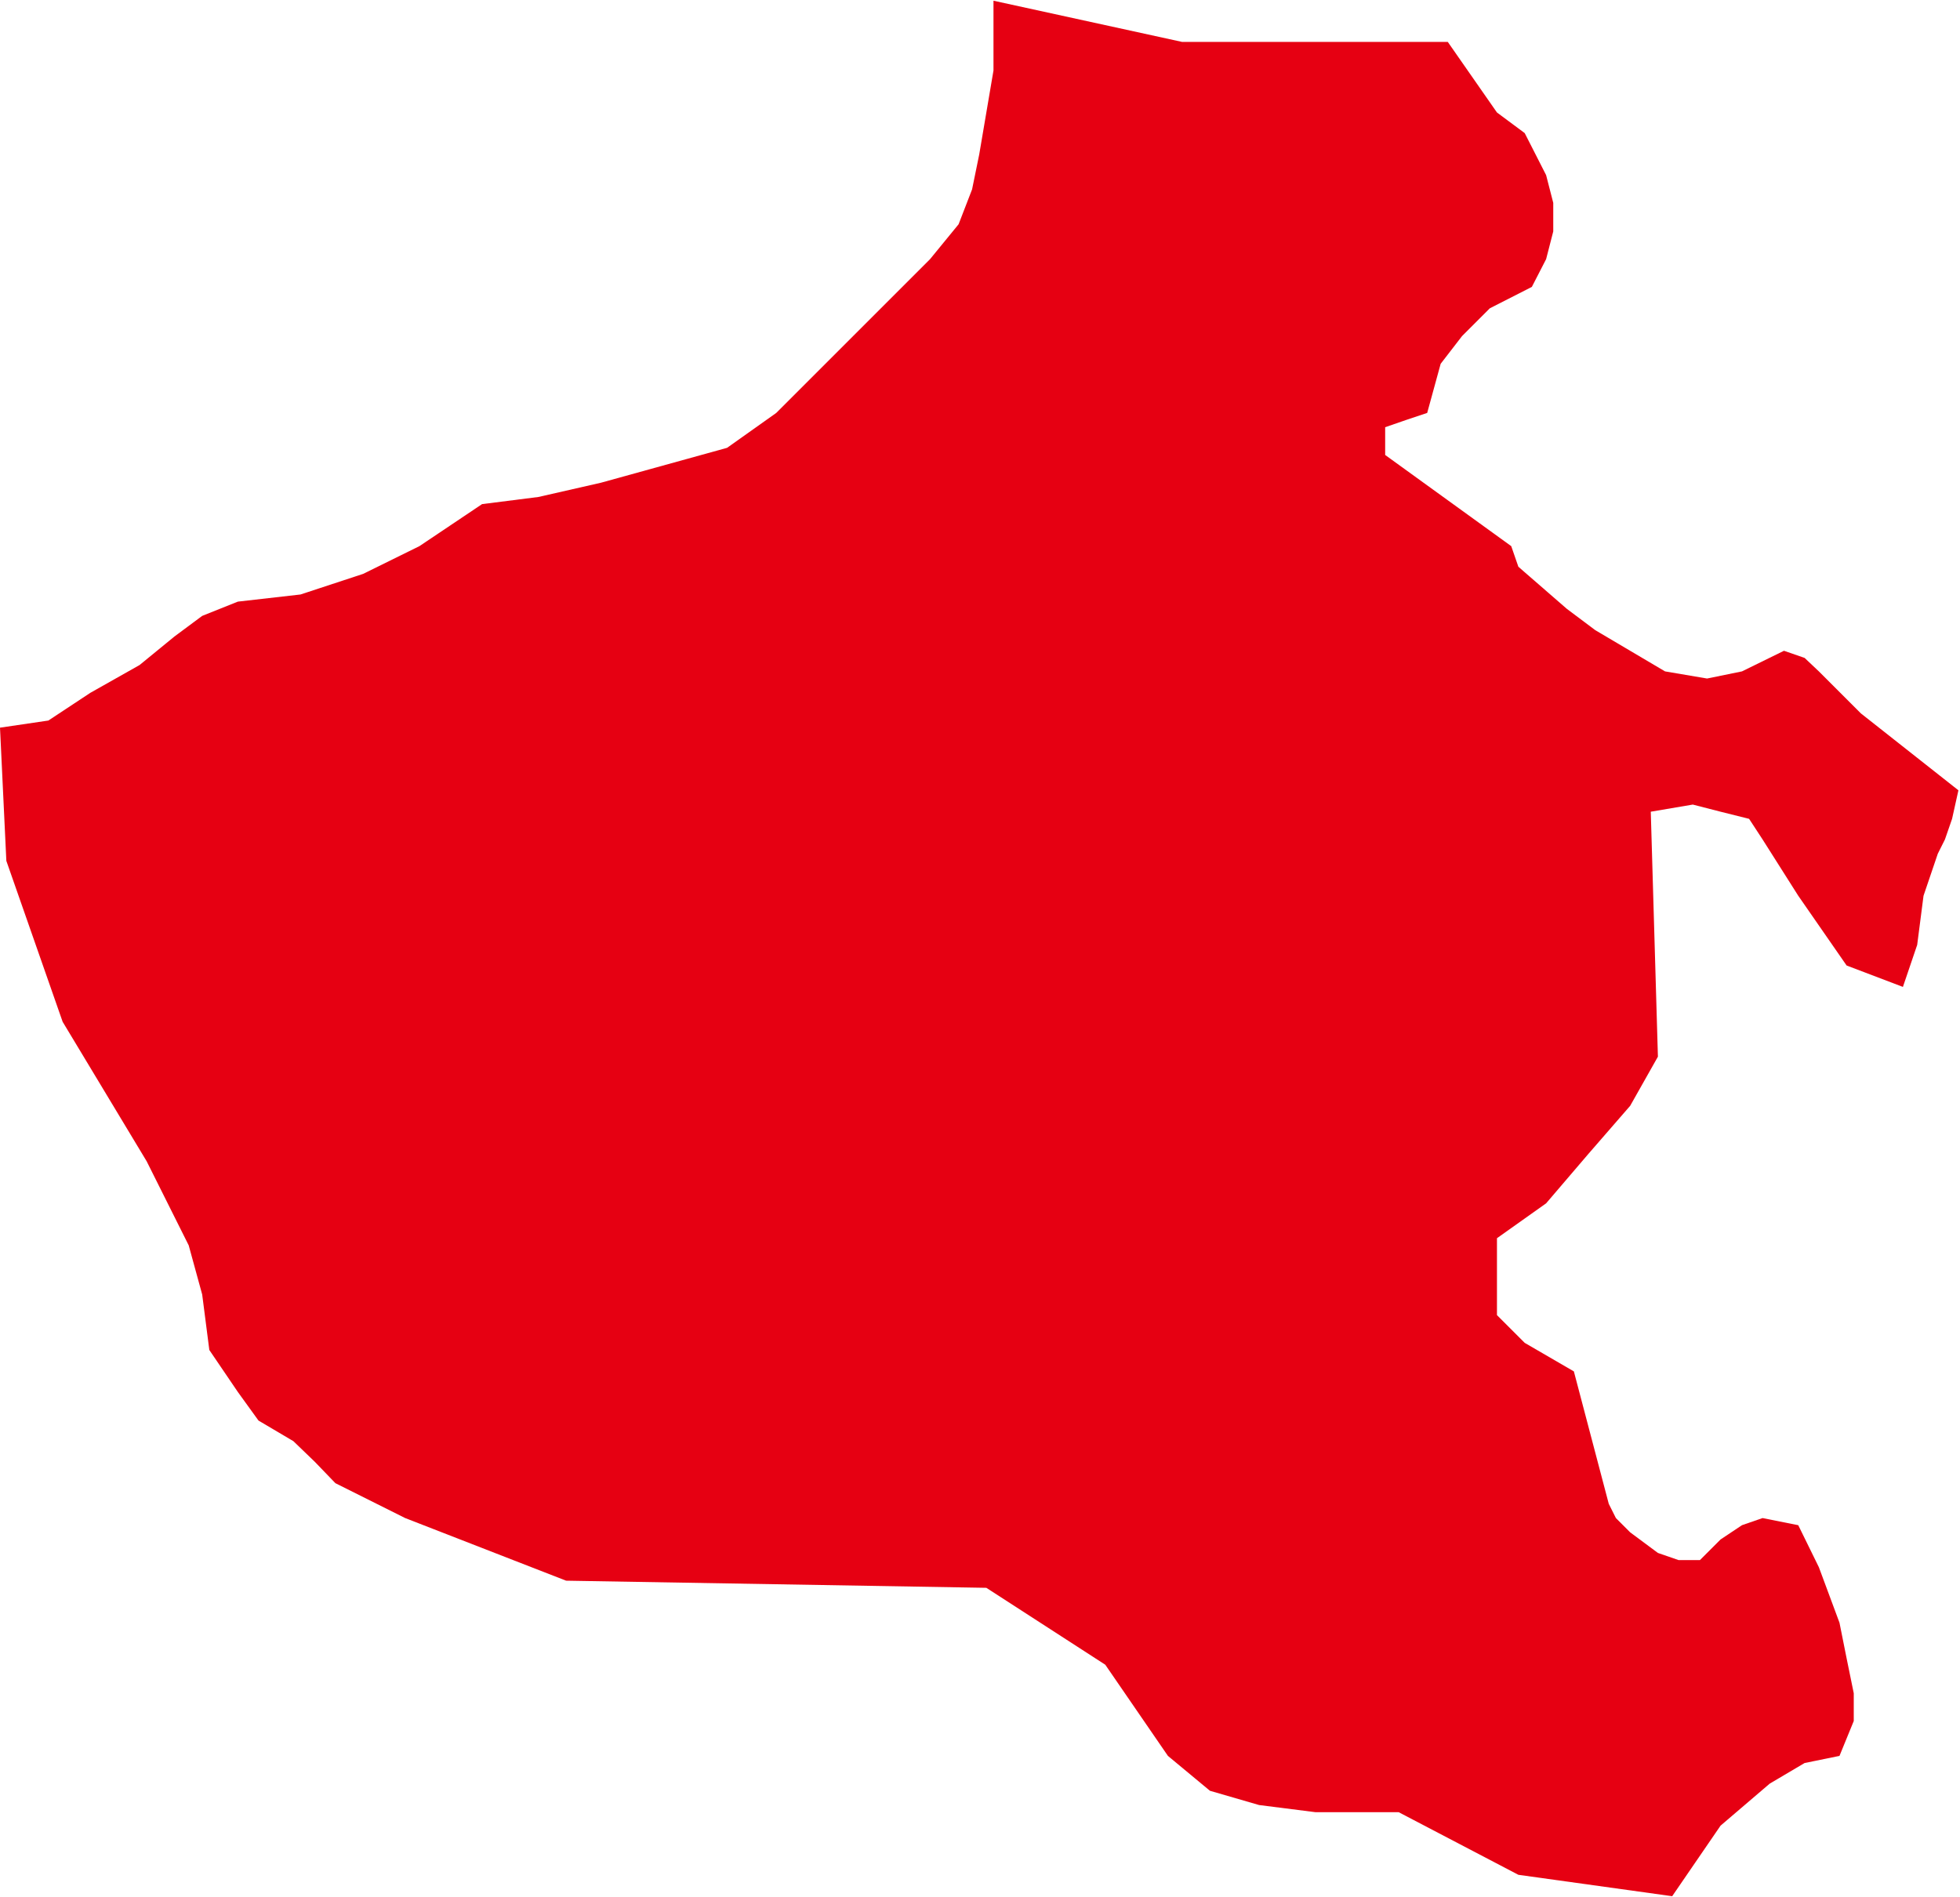
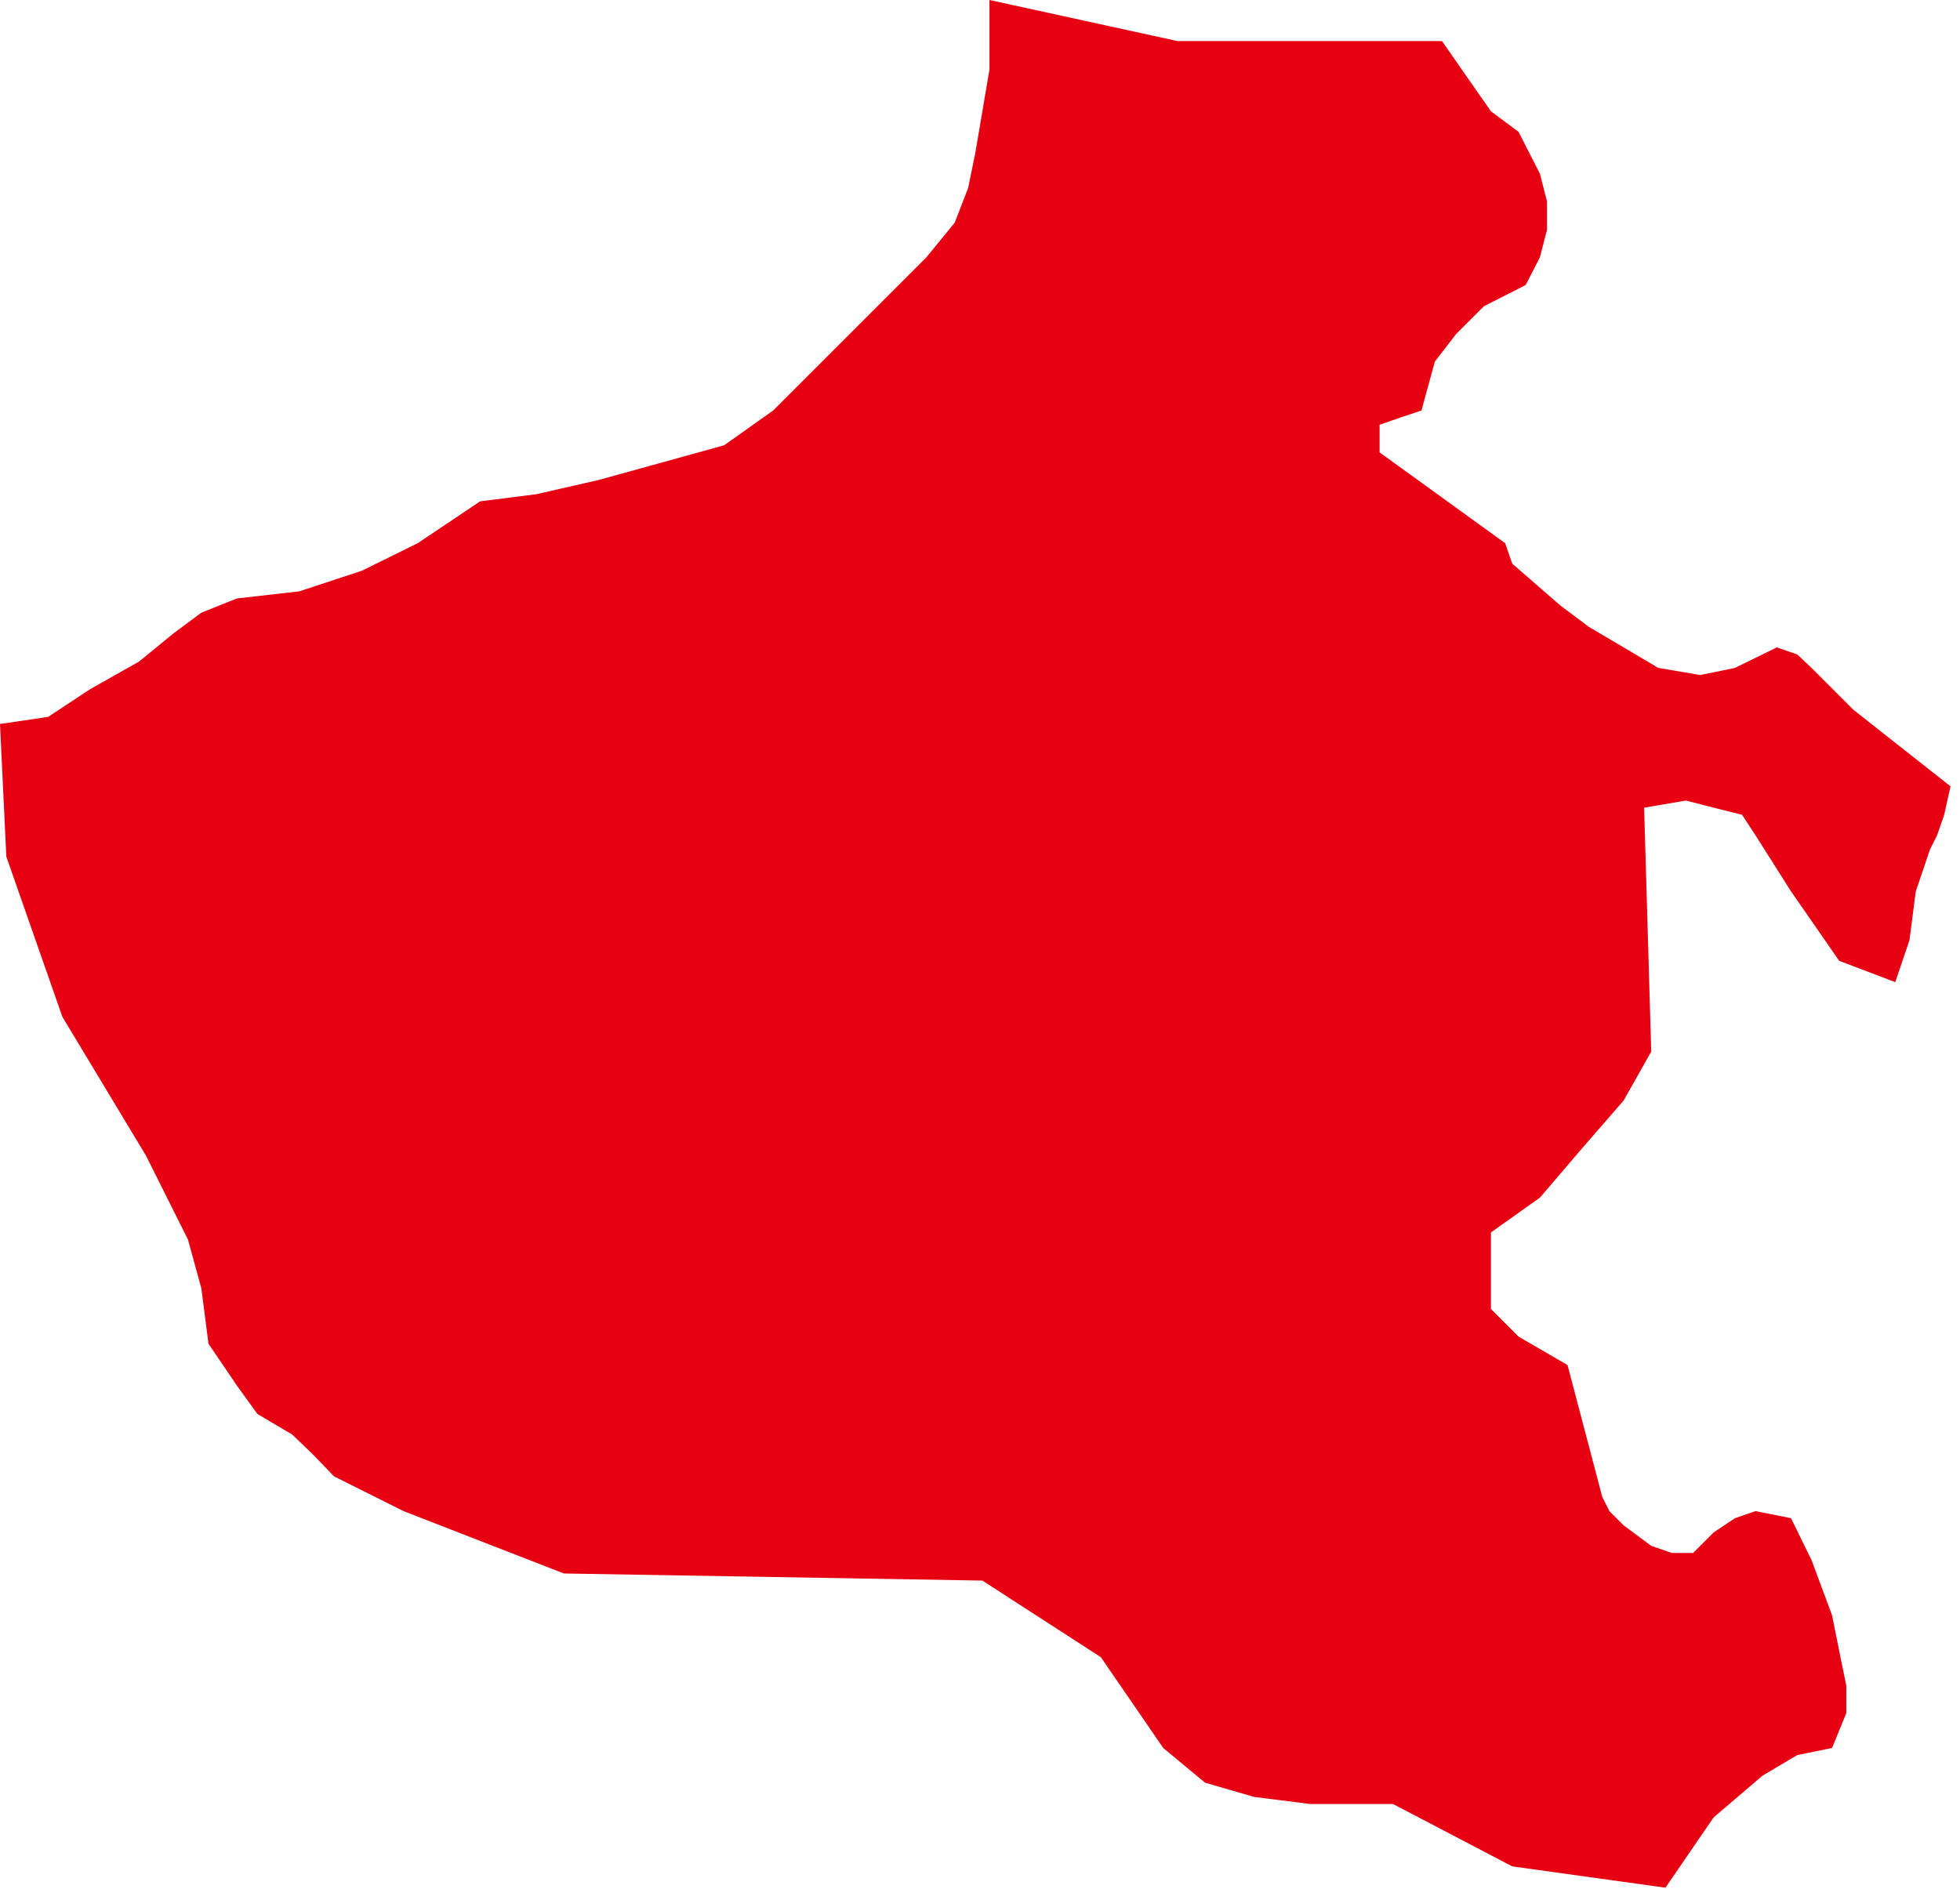
- <svg xmlns="http://www.w3.org/2000/svg" width="250" height="242" id="svg11679" version="1.1">
-   <defs id="defs11681" />
-   <g id="layer1" transform="translate(0,-810.3622)">
-     <g transform="matrix(0.1011327,0,0,0.1011327,-1609.021,-169.8264)" class="com.sun.star.drawing.CustomShape" id="g506">
+ <svg xmlns="http://www.w3.org/2000/svg" width="2482" height="2392" id="svg6979" version="1.1">
+   <defs id="defs6981" />
+   <g id="layer1" transform="translate(0,1339.638)">
+     <g transform="translate(-15910,-11032.638)" class="com.sun.star.drawing.CustomShape" id="g506">
      <g id="g508">
        <path style="fill:#e60012;stroke:none" d="m 18019,12084 0,0 -194,-27 0,0 -151,-79 0,0 -105,0 -71,-9 -62,-18 -53,-44 0,0 -79,-115 0,0 -150,-97 0,0 -530,-9 0,0 -203,-79 -88,-44 -26,-27 -27,-26 0,0 -44,-26 -26,-36 -36,-53 0,0 -9,-70 -17,-62 -53,-106 -106,-176 0,0 -71,-203 0,0 -8,-168 0,0 61,-9 53,-35 62,-35 44,-36 0,0 35,-26 45,-18 0,0 79,-9 79,-26 71,-35 79,-53 0,0 71,-9 79,-18 159,-44 0,0 62,-44 53,-53 106,-106 0,0 35,-35 36,-44 17,-44 9,-44 18,-106 0,-88 0,0 238,52 0,0 335,0 0,0 62,89 0,0 35,26 27,53 9,35 0,36 -9,35 -18,35 0,0 -53,27 -35,35 -27,35 -17,62 0,0 -27,9 -26,9 0,0 0,35 0,0 159,115 0,0 9,26 0,0 61,53 36,27 44,26 44,26 53,9 44,-9 53,-26 0,0 26,9 18,17 53,53 0,0 123,97 0,0 -8,36 0,0 -9,26 -9,18 -18,53 -8,62 -18,53 0,0 -71,-27 0,0 -61,-88 -45,-71 -17,-26 -36,-9 -35,-9 -53,9 0,0 9,309 0,0 -35,62 -53,61 -53,62 -62,44 0,0 0,97 0,0 35,35 62,36 0,0 44,167 0,0 9,18 18,18 35,26 26,9 27,0 0,0 26,-26 27,-18 26,-9 45,9 0,0 26,53 26,70 9,45 9,44 0,35 -18,44 0,0 -44,9 -44,26 -62,53 0,0 -61,89 0,0 0,0 z m -2109,-2391 0,0 z m 2471,2391 0,0 z" id="path510" />
        <rect style="fill:none;stroke:none" x="15910" y="9693" width="2472" height="2392" id="rect512" />
        <rect style="fill:none;stroke:none" x="15910" y="9693" width="2471" height="2391" id="rect514" />
      </g>
    </g>
  </g>
</svg>
